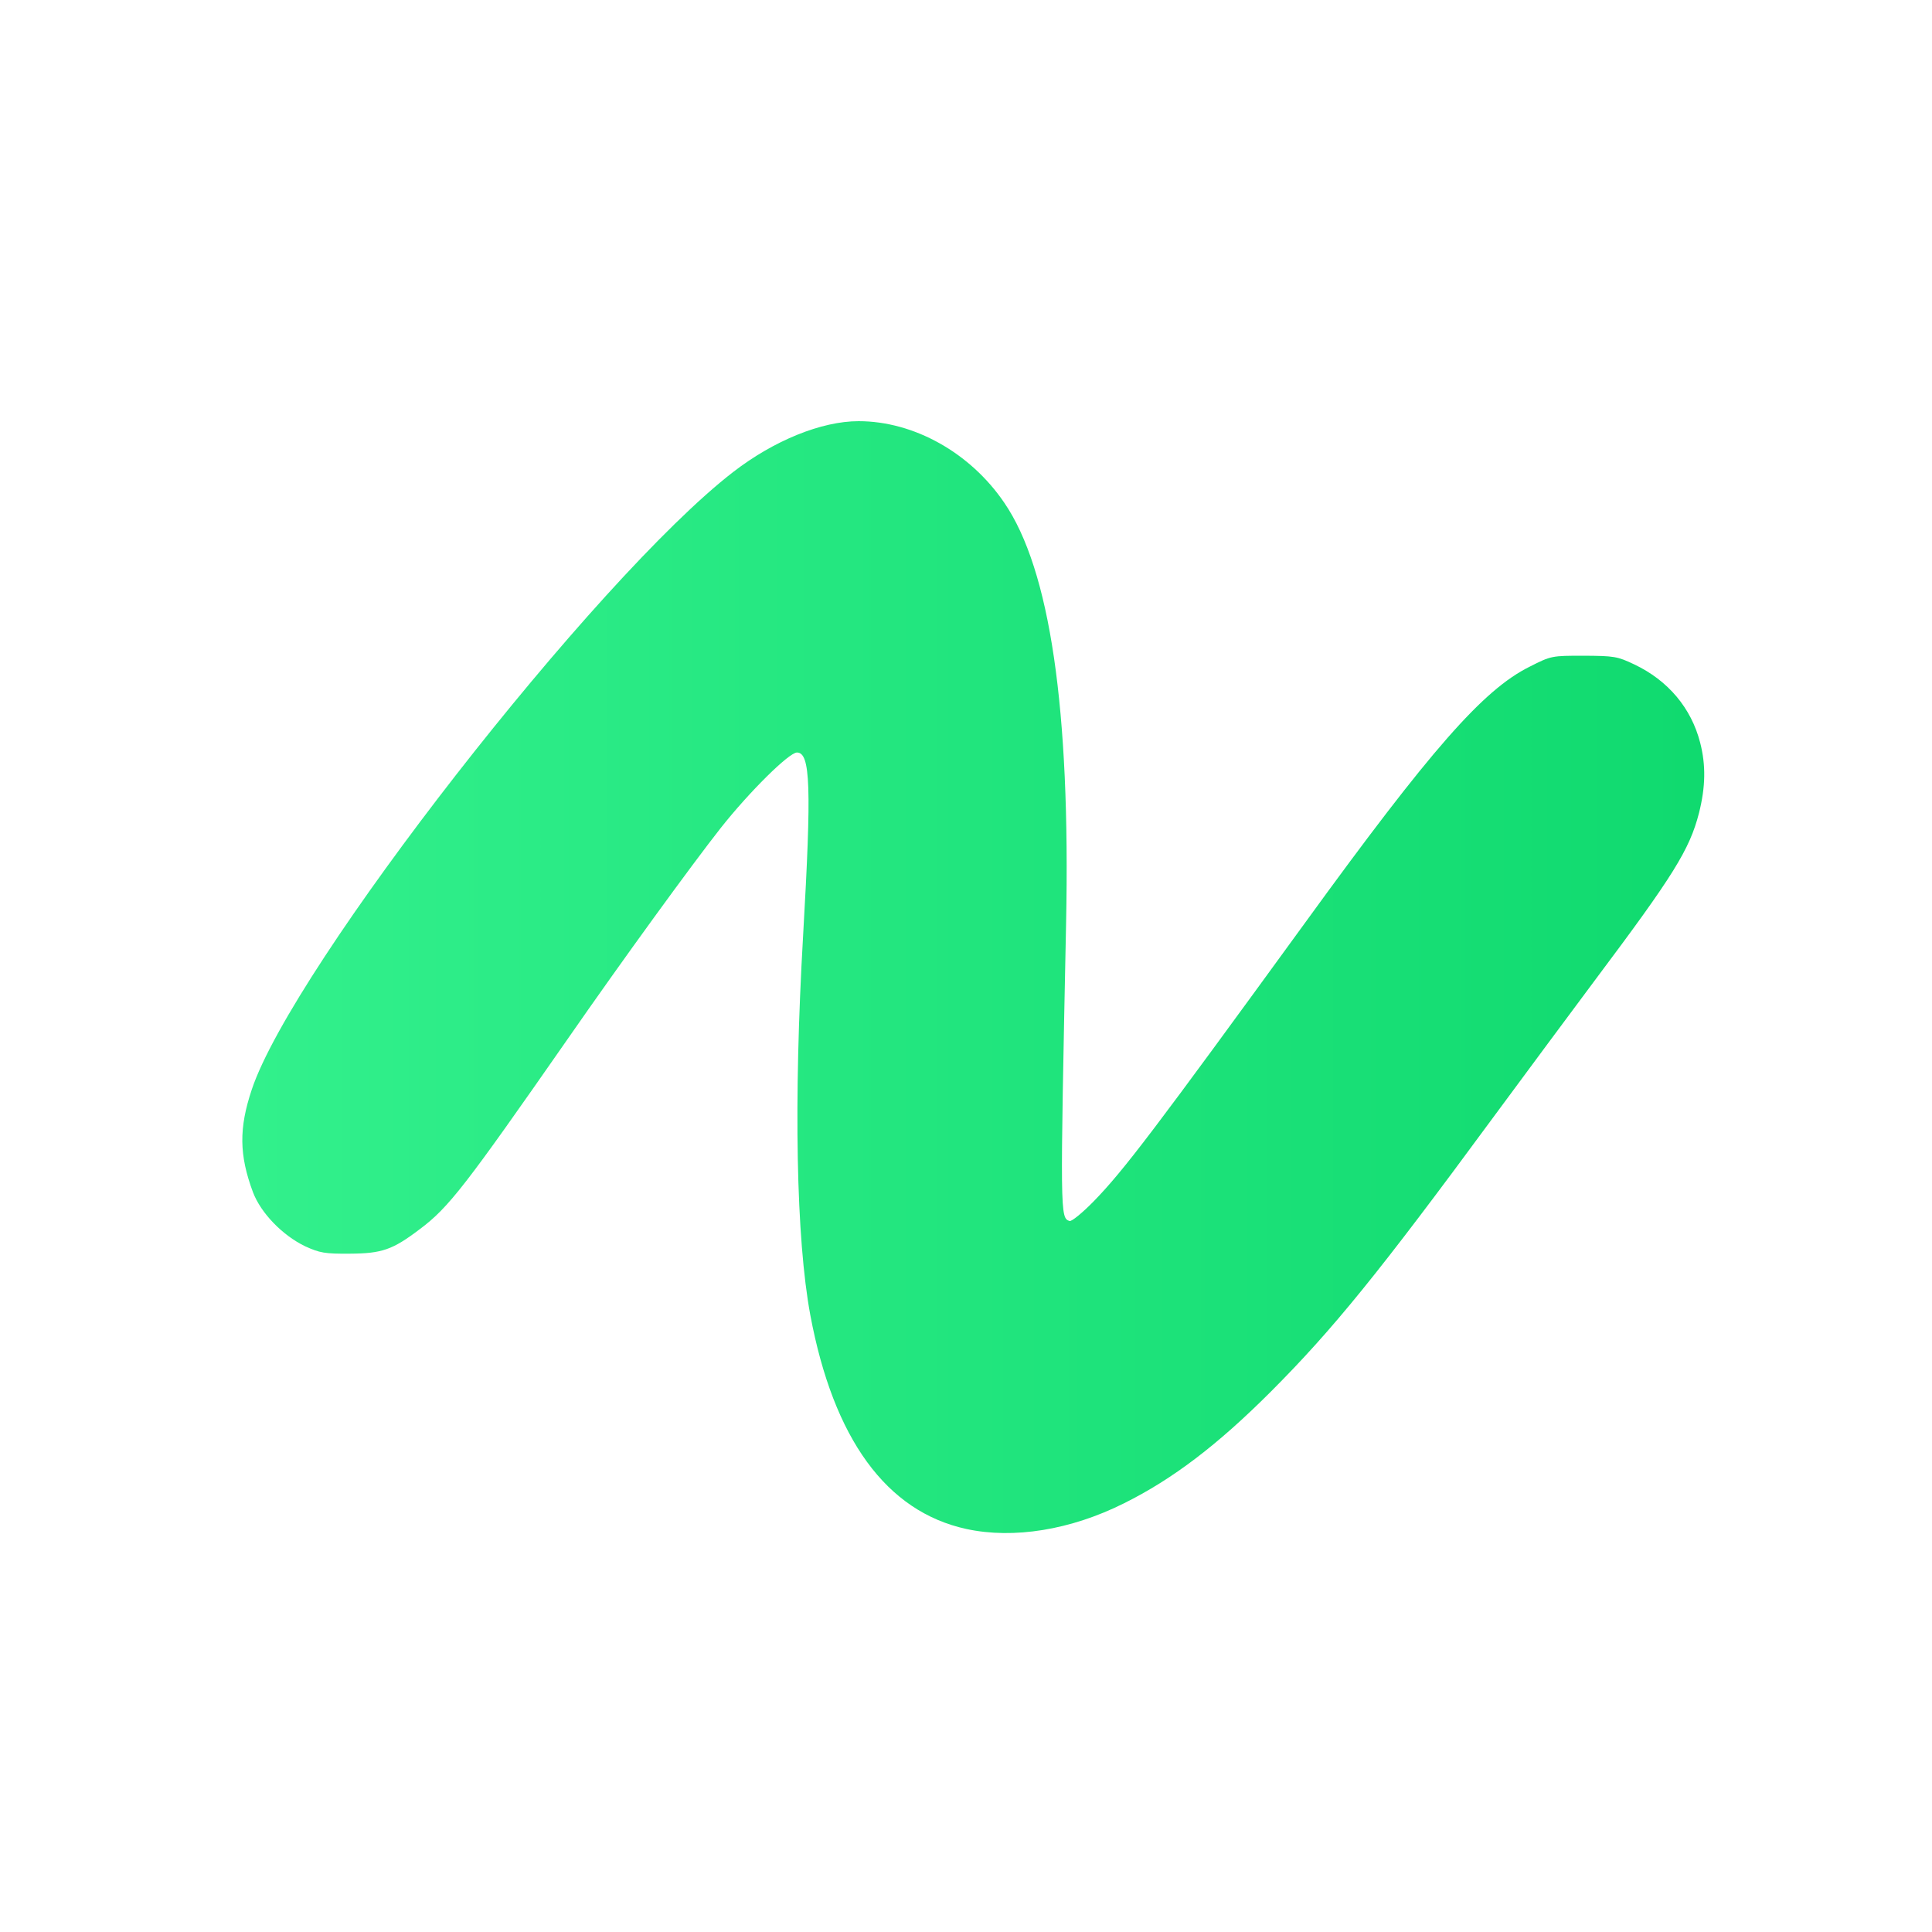
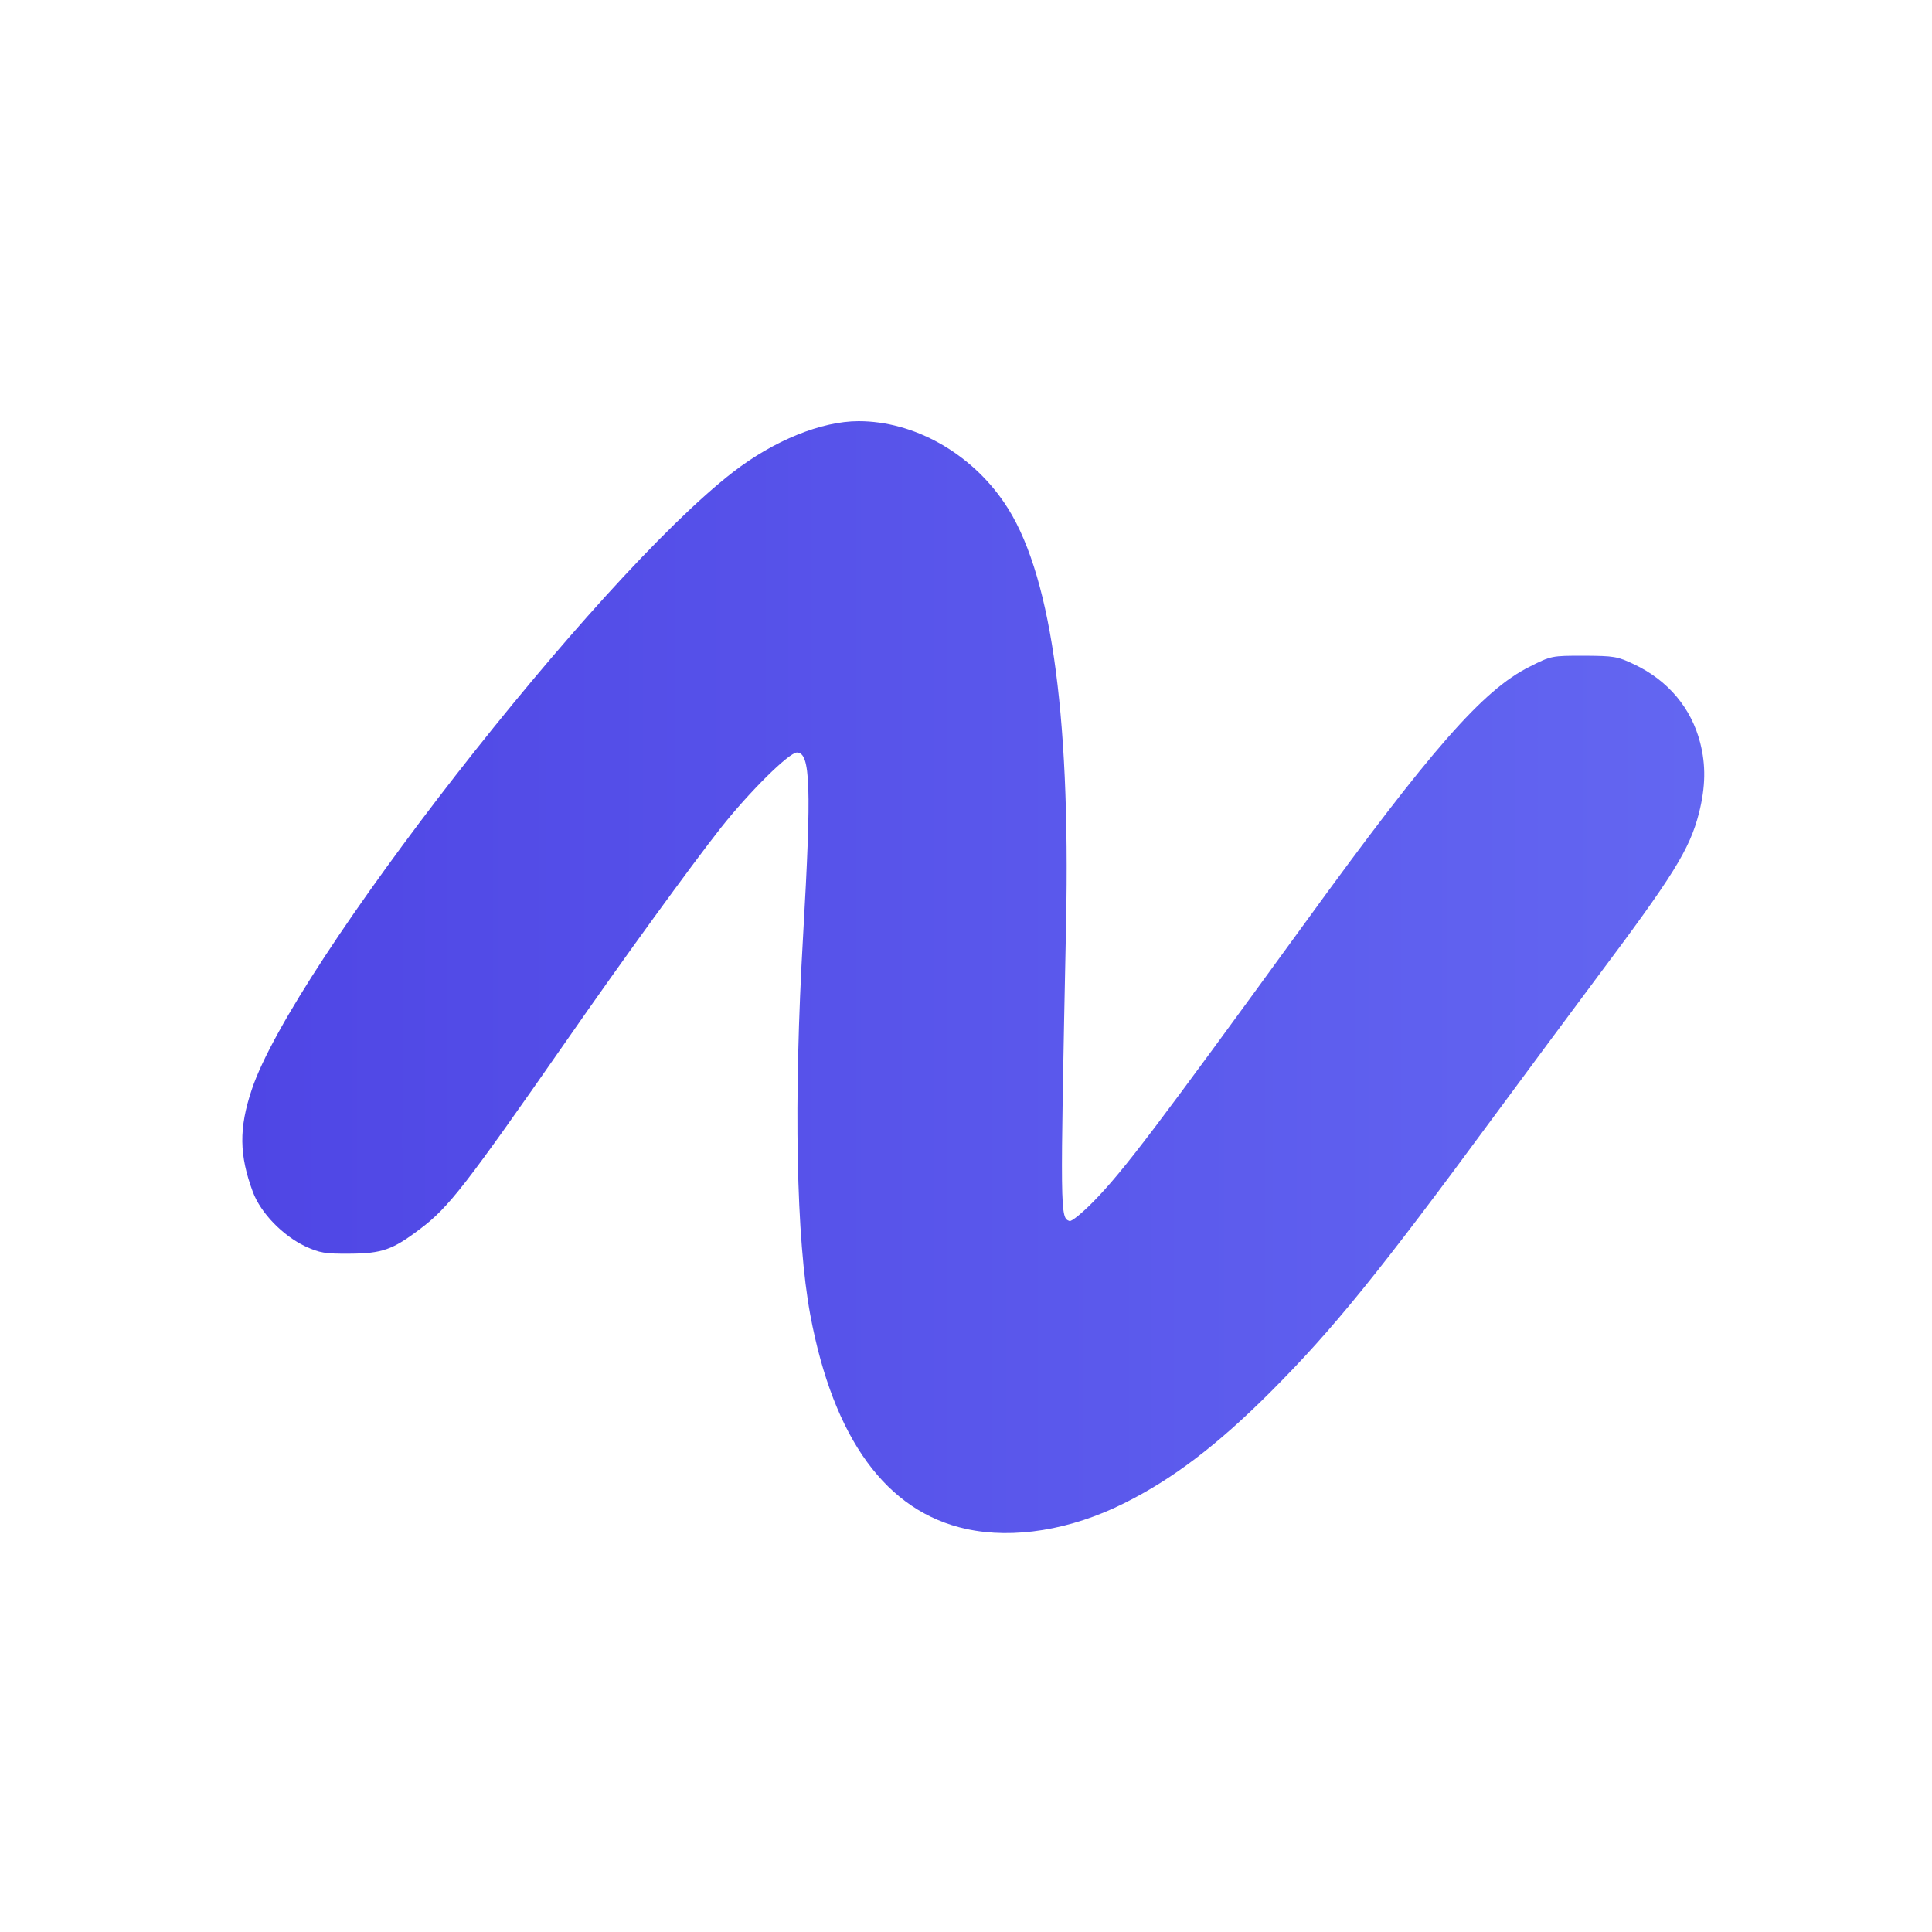
<svg xmlns="http://www.w3.org/2000/svg" viewBox="0 0 100 100">
  <defs>
    <linearGradient id="lt" gradientUnits="userSpaceOnUse" x1="12.6" y1="50" x2="87.8" y2="50">
-       <stop offset="0" stop-color="#32F08C" />
-       <stop offset="1" stop-color="#10DA6F" />
+       <stop offset="0" stop-color="#4F46E5" />
+       <stop offset="1" stop-color="#6366F1" />
    </linearGradient>
  </defs>
  <path d="M50.02 79.14C45.88 78.24 43.14 74.48 41.94 68.06C41.21 64.11 41.07 57.03 41.57 48.4C42.01 40.73 41.95 38.95 41.25 38.95C40.84 38.95 38.78 40.99 37.31 42.85C35.79 44.78 32.24 49.66 29.36 53.81C24.1 61.36 23.23 62.5 21.73 63.62C20.32 64.69 19.77 64.88 18.1 64.89C16.81 64.9 16.55 64.85 15.8 64.51C14.63 63.95 13.5 62.79 13.09 61.7C12.38 59.79 12.36 58.4 13.03 56.4C15.13 50.07 30.84 29.92 37.95 24.43C40.06 22.8 42.52 21.8 44.44 21.8C47.3 21.8 50.22 23.43 51.98 26.02C54.35 29.48 55.41 36.71 55.18 47.82C54.87 62.95 54.87 63.03 55.36 63.2C55.47 63.23 56.02 62.78 56.6 62.19C58.17 60.58 59.77 58.46 67.56 47.75C74.06 38.79 76.77 35.7 79.17 34.51C80.29 33.94 80.32 33.94 81.98 33.94C83.54 33.95 83.71 33.97 84.59 34.39C86.34 35.22 87.54 36.65 88.0 38.44C88.3 39.61 88.28 40.72 87.94 42.08C87.45 43.98 86.62 45.31 82.58 50.7C81.37 52.32 78.99 55.53 77.3 57.82C71.35 65.91 68.99 68.81 65.78 72.03C63.02 74.79 60.71 76.55 58.18 77.81C55.42 79.19 52.47 79.67 50.02 79.14Z" fill="url(#lt)" />
</svg>
